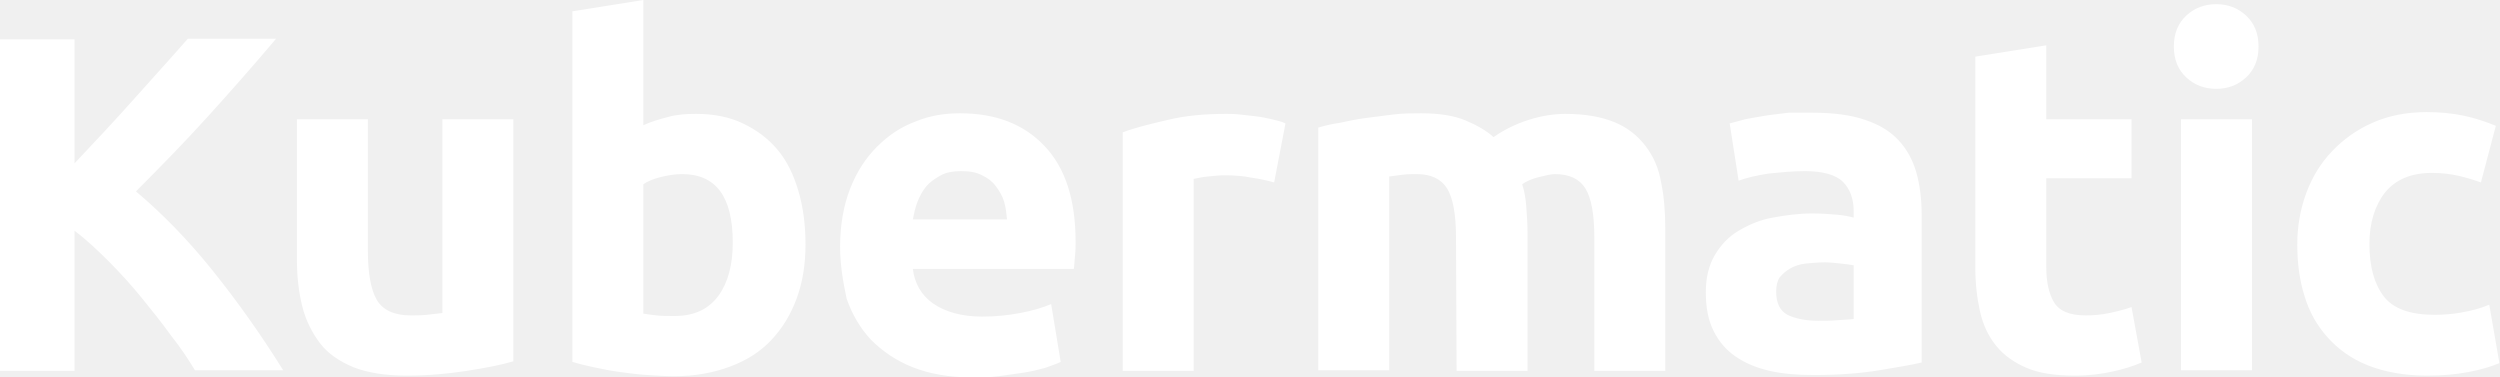
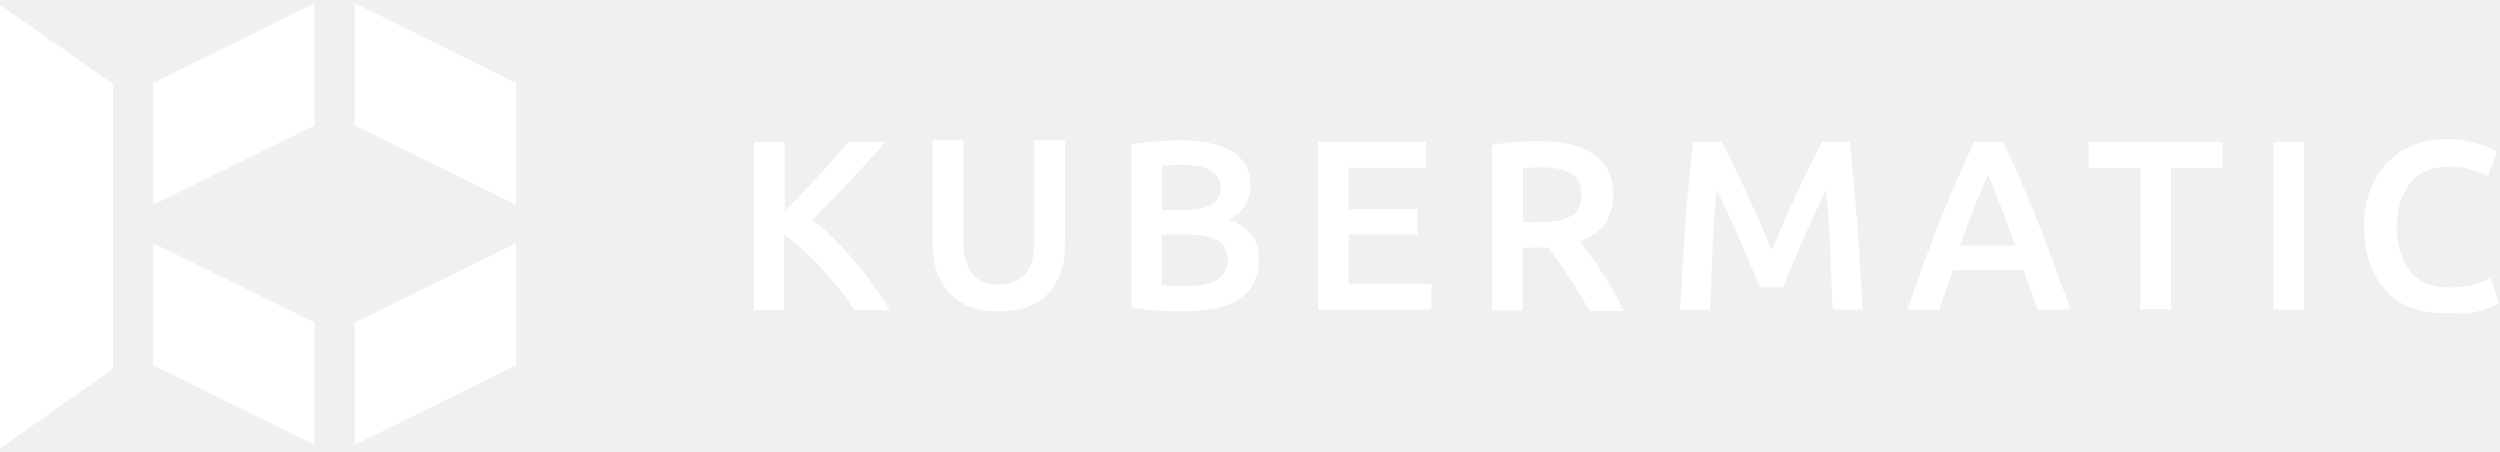
- <svg xmlns="http://www.w3.org/2000/svg" version="1.1" id="Layer_1" x="0" y="0" viewBox="0 0 419.3 63.2" xml:space="preserve">
-   <style>.st0{fill:#fff}</style>
-   <path class="st0" d="M32.7 62.1c-1.1-1.8-2.4-3.8-4-5.8-1.5-2.1-3.2-4.2-4.9-6.3s-3.6-4.2-5.5-6.1c-1.9-1.9-3.8-3.7-5.8-5.2v23.5H0V6.6h12.5v20.8c3.2-3.4 6.5-6.9 9.8-10.6 3.3-3.7 6.4-7.1 9.2-10.3h14.8c-3.8 4.5-7.6 8.8-11.4 13S27 27.9 22.8 32.1c4.4 3.7 8.7 8.1 12.8 13.2S43.7 56 47.5 62.1H32.7zM86.1 60.6c-2 .6-4.6 1.1-7.8 1.6s-6.6.8-10.1.8c-3.6 0-6.6-.5-8.9-1.4-2.4-1-4.3-2.3-5.6-4s-2.4-3.8-3-6.2c-.6-2.4-.9-5-.9-7.9V20h11.9v22c0 3.8.5 6.6 1.5 8.3 1 1.7 2.9 2.6 5.7 2.6.8 0 1.8 0 2.7-.1s1.8-.2 2.6-.3V20h11.9v40.6zM135.1 41c0 3.4-.5 6.4-1.5 9.1-1 2.7-2.4 5-4.3 7s-4.2 3.4-6.9 4.4-5.8 1.6-9.3 1.6c-1.4 0-2.9-.1-4.5-.2s-3.1-.3-4.6-.5-3-.5-4.4-.8-2.6-.6-3.6-.9V1.9L107.9 0v21c1.3-.6 2.7-1 4.2-1.4s3-.5 4.6-.5c3 0 5.6.5 7.9 1.6s4.2 2.5 5.8 4.4c1.6 1.9 2.7 4.2 3.5 6.9.8 2.7 1.2 5.7 1.2 9zm-12.2-.3c0-7.7-2.8-11.5-8.5-11.5-1.2 0-2.4.2-3.6.5s-2.2.7-2.9 1.2v21.7c.6.1 1.3.2 2.2.3s1.9.1 3 .1c3.3 0 5.7-1.1 7.4-3.4 1.6-2.2 2.4-5.2 2.4-8.9zM140.9 41.4c0-3.7.6-7 1.7-9.8s2.6-5.1 4.5-7c1.9-1.9 4-3.3 6.4-4.2 2.4-1 4.9-1.4 7.5-1.4 6 0 10.7 1.8 14.2 5.5s5.2 9 5.2 16.1c0 .7 0 1.4-.1 2.3s-.1 1.6-.2 2.2h-27c.3 2.4 1.4 4.4 3.4 5.8 2 1.4 4.8 2.2 8.2 2.2 2.2 0 4.3-.2 6.4-.6s3.8-.9 5.2-1.5l1.6 9.7c-.6.3-1.5.6-2.6 1-1.1.3-2.3.6-3.6.8s-2.7.4-4.2.6c-1.5.2-3 .2-4.5.2-3.8 0-7.1-.6-9.9-1.7s-5.1-2.7-7-4.6c-1.8-1.9-3.2-4.3-4.1-6.9-.6-2.8-1.1-5.7-1.1-8.7zm28-4.6c-.1-1-.2-2-.5-3s-.8-1.8-1.4-2.6-1.4-1.4-2.3-1.8c-.9-.5-2.1-.7-3.5-.7-1.3 0-2.5.2-3.4.7s-1.8 1.1-2.4 1.8-1.1 1.6-1.5 2.6c-.4 1-.6 2-.8 3h15.8zM213.7 30.6c-1.1-.3-2.3-.6-3.8-.8-1.4-.3-3-.4-4.6-.4-.8 0-1.6.1-2.7.2s-1.8.3-2.4.4v32.2h-11.9v-40c2.1-.8 4.6-1.4 7.6-2.1 2.9-.7 6.1-1 9.7-1 .6 0 1.4 0 2.3.1l2.7.3c.9.1 1.8.3 2.7.5s1.7.4 2.3.7l-1.9 9.9zM244.2 39.8c0-3.8-.5-6.6-1.5-8.2-1-1.6-2.7-2.4-5.1-2.4-.8 0-1.5 0-2.3.1-.8.1-1.6.2-2.3.3v32.5h-11.9V21.4c1-.3 2.2-.6 3.6-.8 1.4-.3 2.8-.6 4.3-.8 1.5-.2 3.1-.4 4.7-.6s3.2-.2 4.7-.2c3 0 5.5.4 7.4 1.2 1.9.8 3.5 1.7 4.7 2.8 1.7-1.2 3.7-2.2 5.9-2.9 2.2-.7 4.3-1 6.1-1 3.4 0 6.1.5 8.3 1.4 2.2.9 3.9 2.3 5.2 4 1.3 1.7 2.2 3.7 2.6 6.1.5 2.3.7 5 .7 7.8v23.8h-11.9V39.8c0-3.8-.5-6.6-1.5-8.2-1-1.6-2.7-2.4-5.1-2.4-.6 0-1.5.2-2.7.5-1.2.3-2.1.7-2.8 1.2.4 1.2.6 2.5.7 3.9.1 1.4.2 2.8.2 4.4v23h-11.9l-.1-22.4zM304 18.9c3.5 0 6.5.4 8.8 1.2 2.4.8 4.2 1.9 5.6 3.4 1.4 1.5 2.4 3.3 3 5.4.6 2.1.9 4.5.9 7.1v24.8c-1.7.4-4.1.8-7.1 1.3s-6.7.8-11 .8c-2.7 0-5.2-.2-7.4-.7-2.2-.5-4.1-1.3-5.7-2.4-1.6-1.1-2.8-2.5-3.7-4.3-.9-1.8-1.3-3.9-1.3-6.5 0-2.4.5-4.5 1.5-6.2 1-1.7 2.3-3.1 4-4.1 1.7-1 3.5-1.8 5.7-2.2s4.4-.7 6.6-.7c1.5 0 2.9.1 4.1.2 1.2.1 2.2.3 2.9.5v-1.1c0-2-.6-3.7-1.8-4.9-1.2-1.2-3.4-1.8-6.4-1.8-2 0-4 .2-6 .4-2 .3-3.7.7-5.1 1.2l-1.5-9.6c.7-.2 1.6-.4 2.6-.7 1-.2 2.2-.4 3.4-.6 1.2-.2 2.5-.3 3.9-.5h4zm.9 34.9c1.2 0 2.3 0 3.4-.1s1.9-.1 2.6-.2v-9c-.5-.1-1.2-.2-2.2-.3-1-.1-1.8-.2-2.6-.2-1.1 0-2.2.1-3.2.2s-1.9.4-2.6.8-1.3.9-1.8 1.5c-.4.6-.6 1.4-.6 2.4 0 1.9.6 3.2 1.9 3.9 1.2.6 3 1 5.1 1zM331.3 9.5l11.9-1.9V20h14.3v9.9h-14.3v14.8c0 2.5.4 4.5 1.3 6s2.7 2.2 5.3 2.2c1.3 0 2.6-.1 4-.4s2.6-.6 3.7-1l1.7 9.3c-1.4.6-3 1.1-4.8 1.5s-3.9.7-6.4.7c-3.3 0-6-.4-8.1-1.3s-3.8-2.1-5.1-3.7c-1.3-1.6-2.2-3.5-2.7-5.7s-.8-4.7-.8-7.4V9.5zM378.8 7.8c0 2.2-.7 3.9-2.1 5.2-1.4 1.3-3.1 1.9-5 1.9s-3.6-.6-5-1.9c-1.4-1.3-2.1-3-2.1-5.2s.7-3.9 2.1-5.2c1.4-1.3 3.1-1.9 5-1.9s3.6.6 5 1.9c1.4 1.3 2.1 3 2.1 5.2zm-1.1 54.3h-11.9V20h11.9v42.1zM385.3 41c0-3 .5-5.9 1.5-8.6 1-2.7 2.4-5 4.3-7s4.1-3.6 6.8-4.8c2.7-1.2 5.7-1.8 9.1-1.8 2.2 0 4.3.2 6.2.6s3.7 1 5.4 1.7l-2.5 9.5c-1.1-.4-2.4-.8-3.7-1.1-1.3-.3-2.8-.5-4.5-.5-3.5 0-6.1 1.1-7.9 3.3-1.7 2.2-2.6 5.1-2.6 8.6 0 3.8.8 6.7 2.4 8.8s4.5 3.1 8.5 3.1c1.4 0 3-.1 4.6-.4 1.7-.3 3.2-.7 4.6-1.3l1.7 9.8c-1.4.6-3.1 1.1-5.2 1.5-2.1.4-4.4.6-6.9.6-3.8 0-7.1-.6-9.9-1.7s-5-2.7-6.8-4.7c-1.8-2-3.1-4.3-3.9-7-.8-2.5-1.2-5.4-1.2-8.6z" />
+ <svg xmlns="http://www.w3.org/2000/svg" viewBox="0 0 620 112" xml:space="preserve">
+   <g fill-rule="nonzero" fill="none">
+     <path d="M78 .8v30.3L38 50.8V20.6zM128 20.6v30.2L88 31.1V.8zM78 80v30.3L38 90.6V60.3zM128 60.3v30.3l-40 19.7V80zM28 20.8L0 1.2v110l28-19.7z" fill="#ffffff" />
+     <path d="M211.8 76.8c-1-1.6-2.2-3.3-3.6-5-1.4-1.8-2.8-3.5-4.3-5.1-1.5-1.6-3.1-3.2-4.7-4.7s-3.2-2.8-4.7-3.8v18.7H187V35.2h7.6v17.2c1.3-1.3 2.7-2.7 4.1-4.2 1.4-1.5 2.9-3 4.3-4.6 1.4-1.5 2.8-3 4-4.5 1.3-1.4 2.4-2.7 3.5-3.9h9.1c-1.3 1.5-2.7 3.1-4.2 4.7s-3 3.3-4.6 5c-1.6 1.7-3.1 3.3-4.7 4.9-1.6 1.6-3.1 3.2-4.6 4.7 1.7 1.3 3.4 2.8 5.1 4.5 1.7 1.7 3.5 3.5 5.1 5.5 1.7 1.9 3.3 4 4.8 6.1 1.5 2.1 2.9 4.2 4.2 6.3h-8.9v-.1zM247.7 77.2c-2.8 0-5.3-.4-7.3-1.2-2-.8-3.7-2-5.1-3.5-1.3-1.5-2.3-3.2-3-5.2-.6-2-1-4.2-1-6.6v-26h7.6V60c0 1.9.2 3.5.6 4.8.4 1.3 1 2.4 1.8 3.3.8.9 1.7 1.5 2.8 1.9 1.1.4 2.3.6 3.6.6 1.3 0 2.5-.2 3.6-.6 1.1-.4 2-1 2.8-1.9.8-.8 1.4-1.9 1.8-3.3.4-1.3.6-2.9.6-4.8V34.8h7.6v26c0 2.4-.3 4.6-1 6.6s-1.7 3.7-3 5.2-3.1 2.6-5.1 3.5c-2 .7-4.5 1.1-7.3 1.1zM293.2 77.2c-2.2 0-4.4-.1-6.7-.2-2.2-.1-4.2-.4-5.9-.9V35.8c.9-.2 1.8-.3 2.8-.4 1-.1 2-.3 3.1-.3 1-.1 2.1-.1 3.1-.2 1 0 2-.1 2.9-.1 2.5 0 4.9.2 7 .6 2.2.4 4 1 5.6 1.9 1.6.9 2.8 2 3.7 3.5.9 1.4 1.3 3.2 1.3 5.3 0 2-.5 3.6-1.4 5-.9 1.4-2.3 2.5-3.9 3.4 2.5.8 4.4 2.1 5.6 3.7 1.2 1.6 1.8 3.7 1.8 6.2 0 4.3-1.6 7.5-4.7 9.6-3.1 2.2-7.9 3.2-14.3 3.2zm-5.1-25.1h5.3c2.9 0 5.1-.4 6.8-1.2 1.6-.8 2.5-2.3 2.5-4.4 0-2-.9-3.4-2.5-4.3-1.7-.8-3.9-1.3-6.6-1.3-1.2 0-2.2 0-3.1.1-.9.1-1.7.1-2.3.2v10.9h-.1zm0 5.9v12.7c.8.1 1.7.1 2.7.2 1 0 1.8.1 2.6.1 1.6 0 3-.1 4.4-.3 1.3-.2 2.5-.5 3.5-1s1.8-1.2 2.3-2c.6-.8.9-1.9.9-3.2 0-2.4-.9-4-2.6-4.9-1.7-.9-4.1-1.4-7.1-1.4h-6.7V58zM326.9 76.8V35.2h26.7v6.4h-19.1v10.3h17v6.3h-17v12.2H355v6.4zM381.5 35c6 0 10.6 1.1 13.8 3.3 3.2 2.2 4.8 5.6 4.8 10.1 0 5.6-2.8 9.5-8.3 11.5.8.9 1.6 2 2.6 3.4 1 1.3 1.9 2.8 2.9 4.3s2 3.1 2.9 4.7c.9 1.6 1.7 3.2 2.5 4.8h-8.5c-.8-1.4-1.6-2.9-2.5-4.3-.9-1.5-1.8-2.9-2.7-4.3-.9-1.4-1.8-2.7-2.7-3.9-.9-1.2-1.7-2.3-2.5-3.3-.6 0-1 .1-1.4.1H377.6V77H370V36c1.8-.4 3.8-.7 5.9-.8 2.1-.1 4-.2 5.6-.2zm.6 6.5c-1.6 0-3.1.1-4.4.2v13.4h3.3c1.8 0 3.5-.1 4.9-.3 1.4-.2 2.6-.6 3.5-1.1.9-.5 1.7-1.2 2.1-2.1.5-.9.7-2 .7-3.4 0-1.3-.2-2.4-.7-3.2-.5-.9-1.2-1.6-2.1-2.1-.9-.5-2-.9-3.2-1.1-1.2-.2-2.7-.3-4.1-.3zM426.9 35.2c.9 1.5 1.9 3.4 2.9 5.6 1.1 2.2 2.2 4.5 3.3 6.9 1.1 2.4 2.2 4.9 3.3 7.4 1.1 2.5 2.1 4.8 3 6.9.9-2.1 1.9-4.4 3-6.9s2.2-5 3.3-7.4c1.1-2.4 2.2-4.7 3.3-6.9 1.1-2.2 2.1-4.1 2.9-5.6h6.8c.4 3 .7 6.3 1 9.7.3 3.4.6 6.9.9 10.5.3 3.6.5 7.2.7 10.8.2 3.6.4 7.2.6 10.6h-7.4c-.2-4.8-.4-9.8-.6-14.9-.2-5.1-.6-10.1-1-14.9-.4.9-1 2-1.6 3.3-.6 1.3-1.2 2.7-1.9 4.2s-1.4 3-2.1 4.6c-.7 1.6-1.4 3.2-2 4.7-.7 1.5-1.3 2.9-1.8 4.2-.5 1.3-1 2.4-1.4 3.3h-5.6c-.4-.9-.9-2-1.4-3.4-.6-1.3-1.2-2.7-1.8-4.2-.6-1.5-1.3-3-2-4.6-.7-1.6-1.4-3.1-2.1-4.6-.7-1.5-1.3-2.9-1.9-4.2-.6-1.3-1.1-2.4-1.6-3.3-.4 4.8-.8 9.8-1 14.9-.2 5.1-.4 10.1-.6 14.9h-7.4c.2-3.4.4-7 .6-10.7.2-3.7.5-7.3.7-11 .2-3.7.6-7.1.9-10.5.3-3.4.7-6.5 1-9.4h7zM505.3 76.8c-.6-1.6-1.1-3.3-1.7-4.9-.6-1.6-1.2-3.2-1.7-4.9h-17.6c-.6 1.7-1.1 3.3-1.7 5-.6 1.7-1.2 3.2-1.7 4.8H473c1.6-4.4 3-8.5 4.4-12.3 1.4-3.8 2.8-7.3 4.1-10.7 1.3-3.4 2.7-6.6 4-9.6 1.3-3 2.7-6 4.1-9h7.2c1.4 3 2.8 6 4.1 9 1.3 3 2.6 6.2 4 9.6 1.3 3.4 2.7 6.9 4.1 10.7 1.4 3.8 2.9 7.9 4.5 12.3h-8.2zM493 43.3c-.9 2.1-2 4.7-3.2 7.7-1.2 3-2.4 6.3-3.7 9.9h13.7c-1.3-3.6-2.5-6.9-3.7-10-1.1-3-2.2-5.6-3.1-7.6zM551.2 35.2v6.5h-12.8v35h-7.6v-35H518v-6.5h33.2zM563.8 35.2h7.6v41.6h-7.6zM606.4 77.7c-3.1 0-5.9-.5-8.4-1.4-2.5-.9-4.6-2.4-6.3-4.2-1.7-1.9-3-4.1-4-6.8-.9-2.7-1.4-5.8-1.4-9.2 0-3.5.5-6.6 1.6-9.2 1.1-2.7 2.5-5 4.4-6.8 1.8-1.9 4-3.3 6.5-4.2 2.5-1 5.1-1.4 8-1.4 1.7 0 3.3.1 4.7.4 1.4.3 2.6.6 3.7.9 1 .3 1.9.7 2.6 1 .7.4 1.2.6 1.4.8l-2.2 6.2c-1-.6-2.3-1.2-4.1-1.7-1.8-.5-3.7-.8-5.8-.8-1.8 0-3.5.3-5 .9-1.6.6-2.9 1.5-4 2.8-1.1 1.2-2 2.8-2.7 4.7-.6 1.9-1 4.1-1 6.5 0 2.2.3 4.2.8 6.1.5 1.8 1.3 3.4 2.3 4.8 1 1.3 2.4 2.4 4 3.1 1.6.7 3.5 1.1 5.8 1.1 2.7 0 4.9-.3 6.5-.8 1.6-.5 3-1 3.9-1.5l2 6.2c-.5.3-1.1.6-1.9 1-.8.3-1.8.6-2.9.9-1.1.3-2.4.5-3.8.7-1.6-.2-3.1-.1-4.7-.1z" fill="#ffffff" />
+   </g>
</svg>
